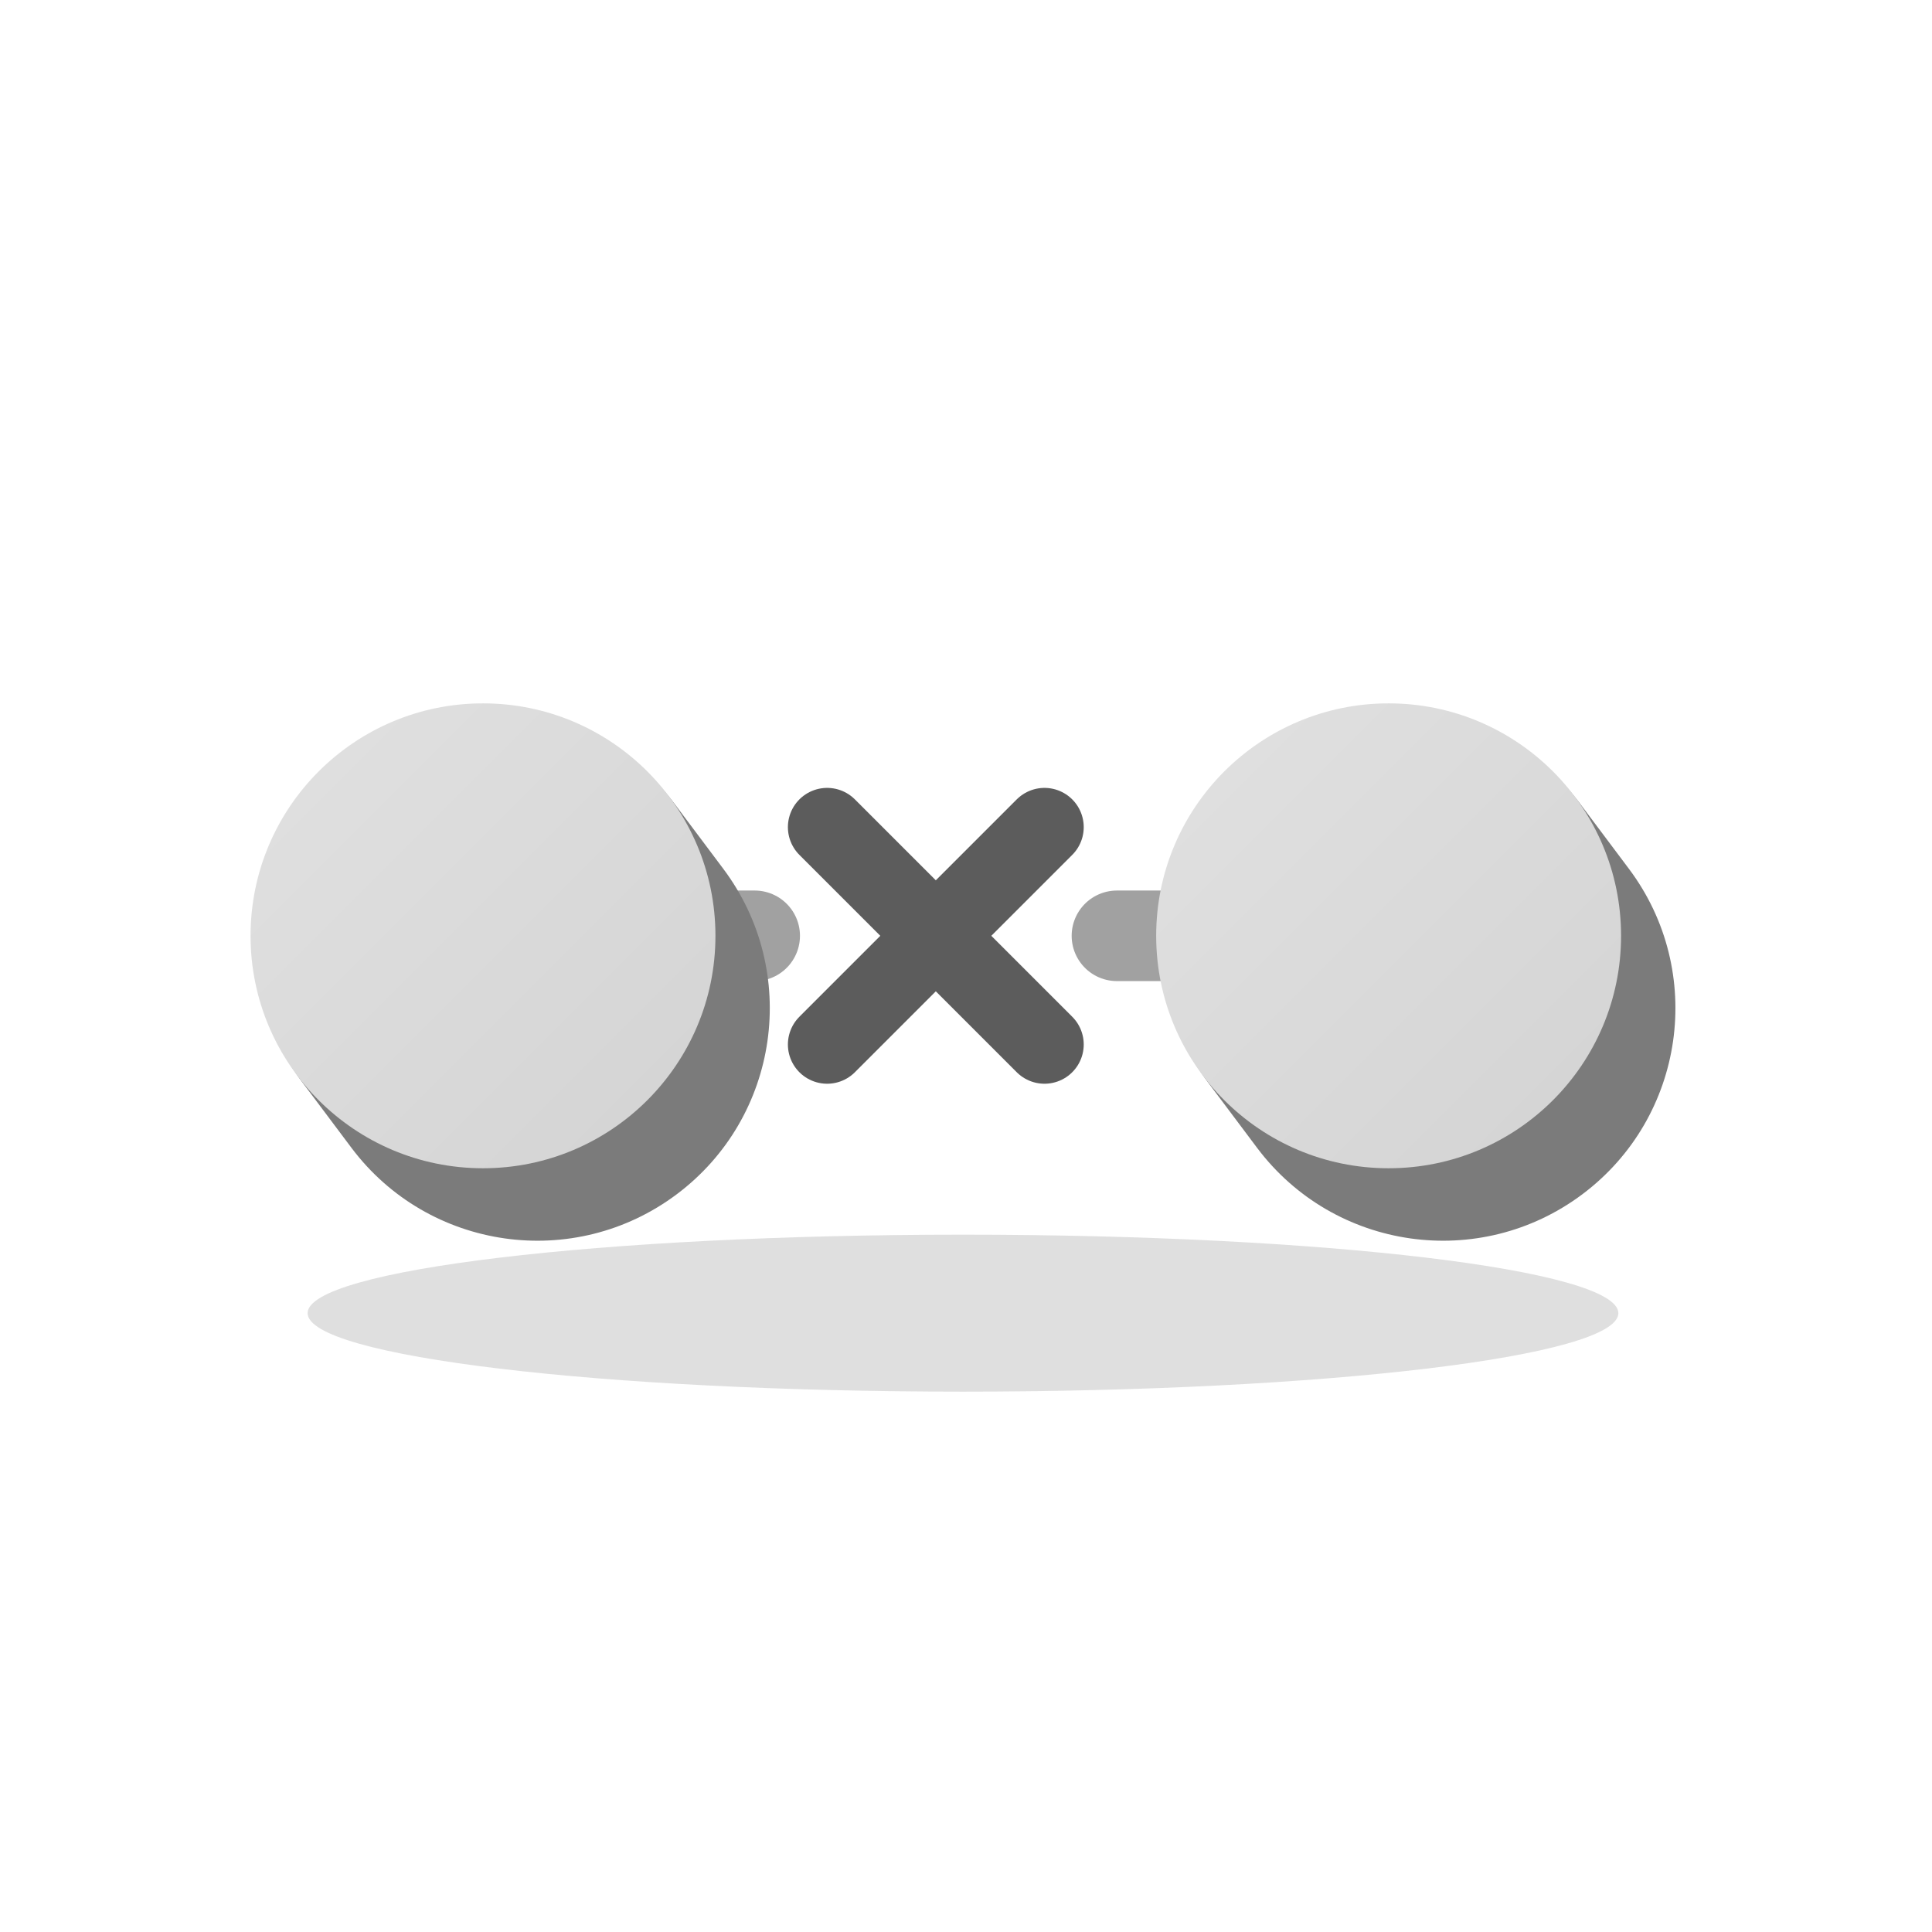
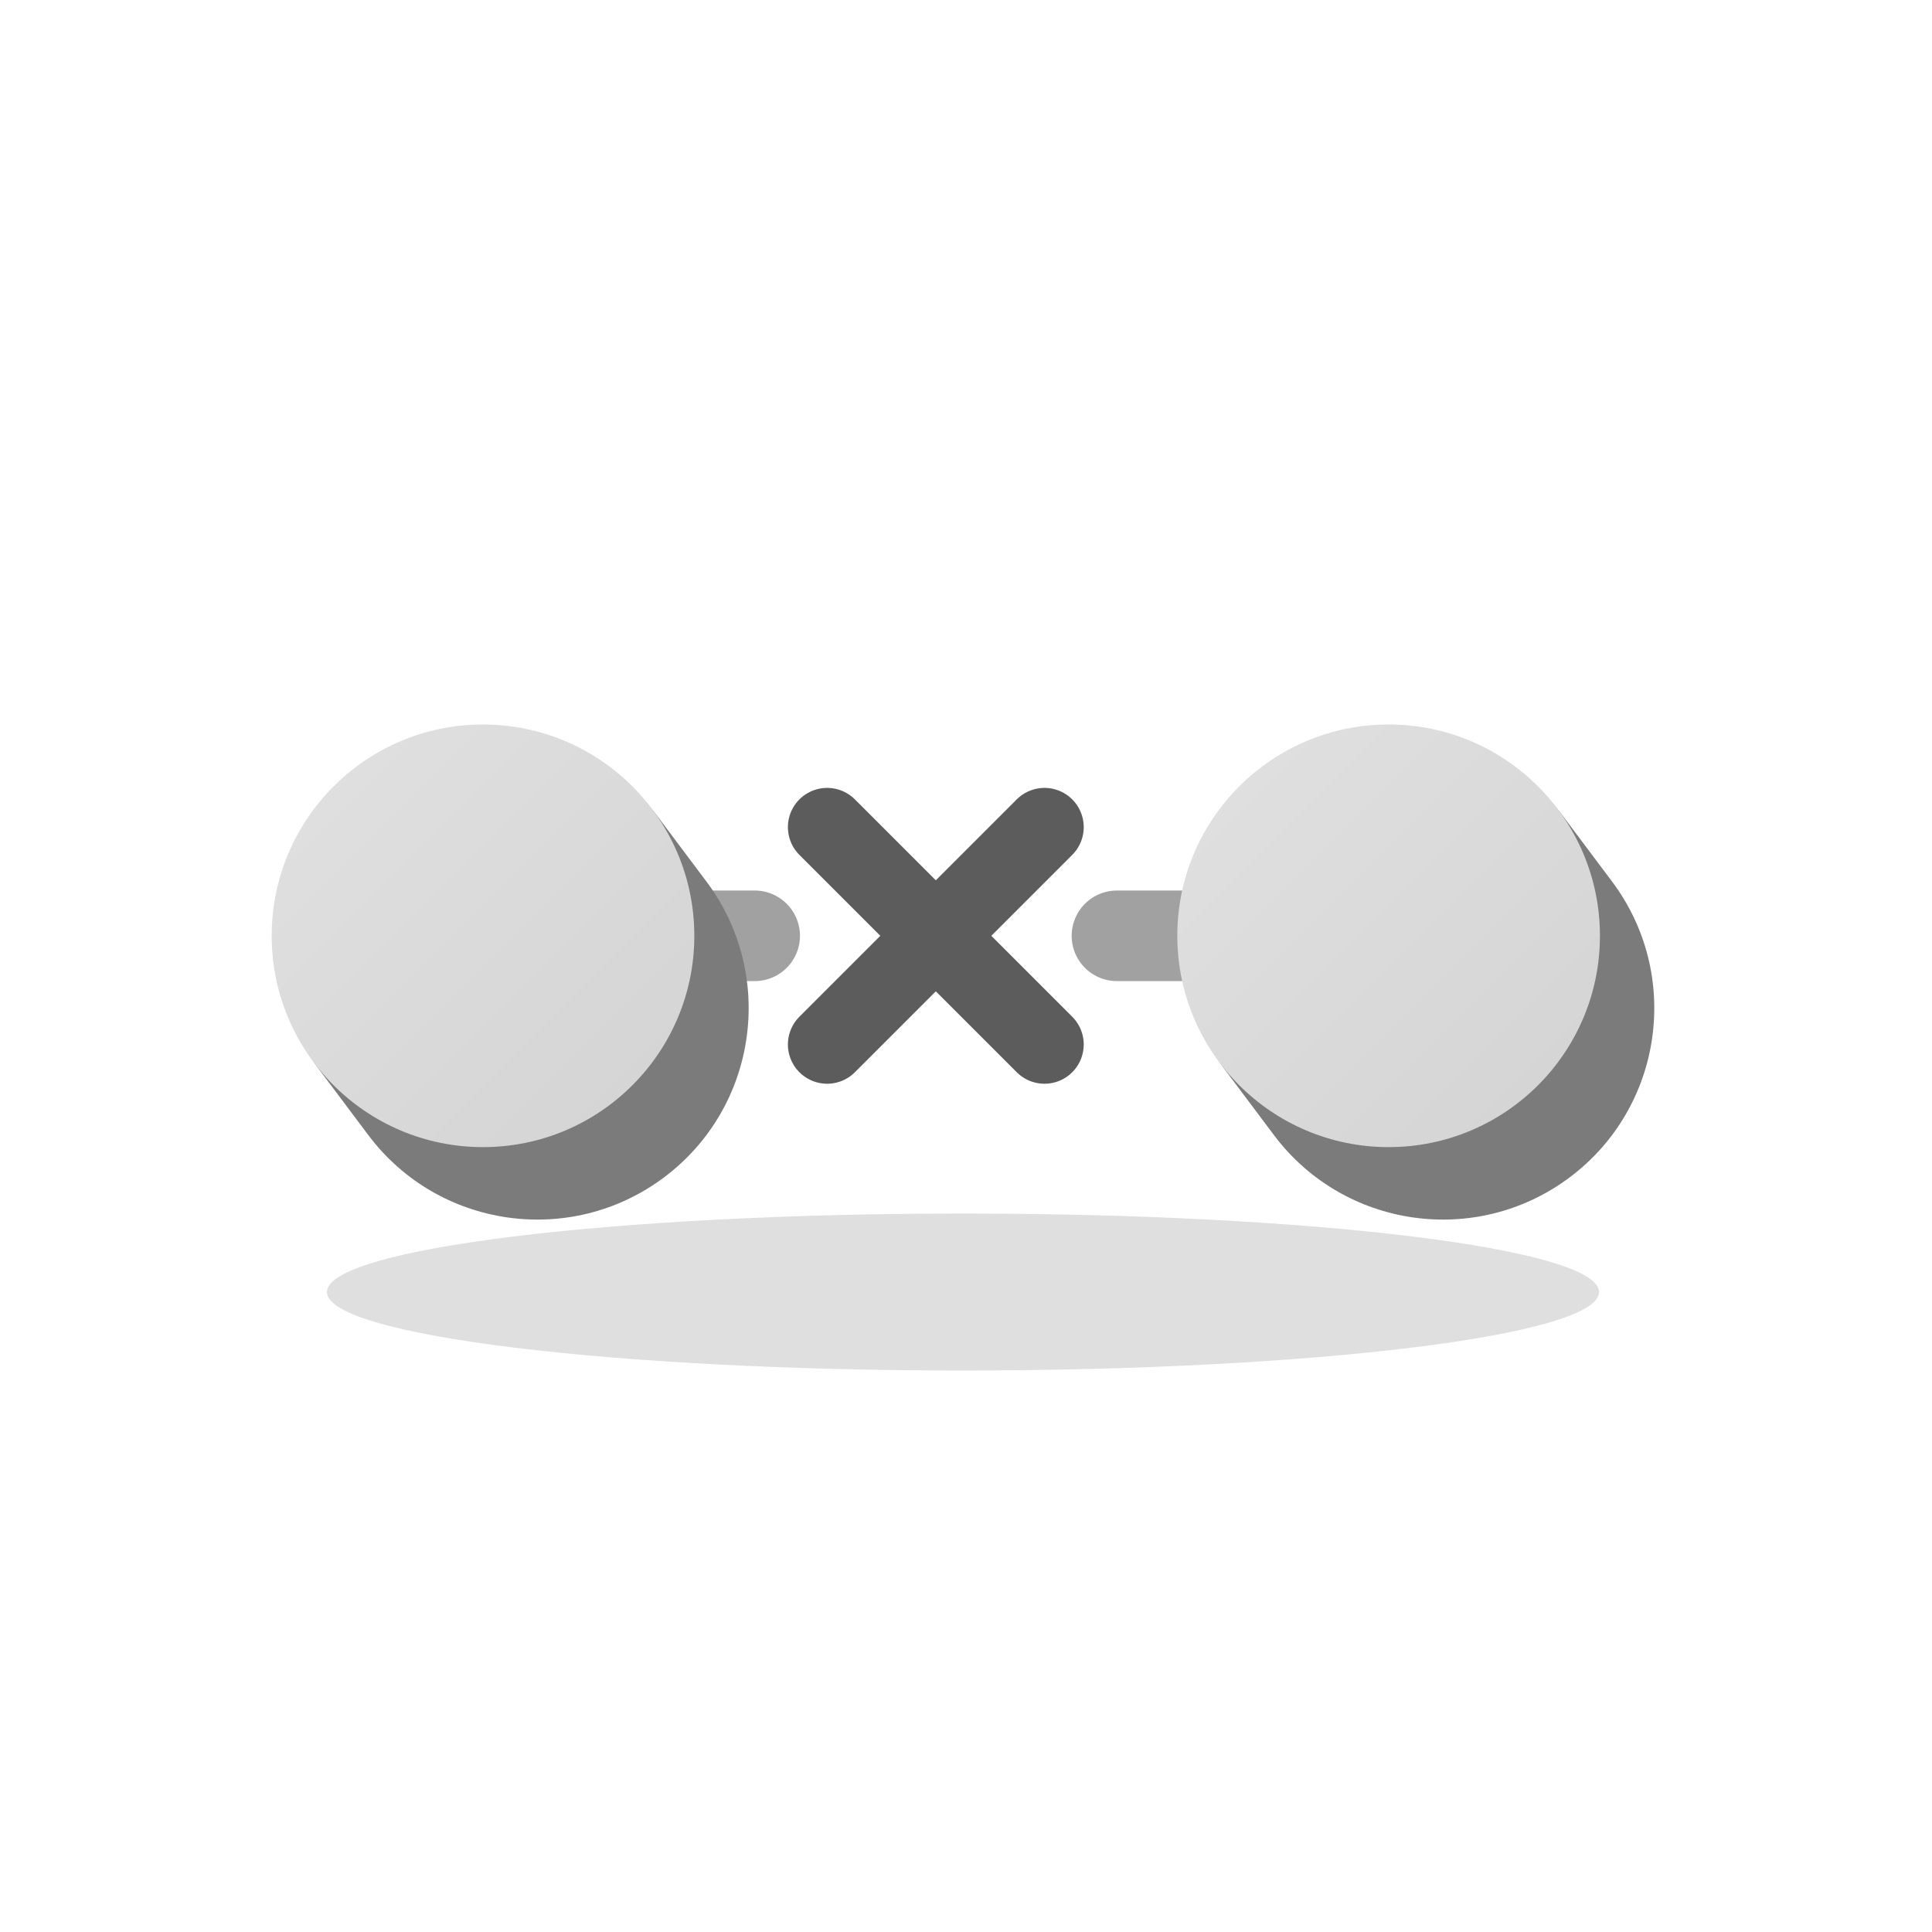
<svg xmlns="http://www.w3.org/2000/svg" viewBox="0 0 64 64" width="64" height="64">
  <defs>
    <linearGradient id="grad_action_disconnect_mist_g" x1="0" y1="0" x2="1" y2="1">
      <stop offset="0" stop-color="#E1E1E1" />
      <stop offset="1" stop-color="#D3D3D3" />
    </linearGradient>
  </defs>
  <g class="shadow">
-     <ellipse cx="31.9" cy="43.5" rx="21.71" ry="2.6" fill="#171717" opacity="0.14" />
+     <ellipse cx="31.9" cy="42.8" rx="21.07" ry="2.6" fill="#171717" opacity="0.14" />
  </g>
  <g class="links">
    <path d="M16 31L25 31" fill="none" stroke="#A1A1A1" stroke-linecap="round" stroke-linejoin="round" stroke-width="3" />
    <path d="M37 31L46 31" fill="none" stroke="#A1A1A1" stroke-linecap="round" stroke-linejoin="round" stroke-width="3" />
  </g>
  <g class="solids">
    <g>
-       <path d="M10.02 35.86L11.64 38.02A7.7 7.7 0 0 0 23.96 28.78L22.34 26.62A7.7 7.7 0 0 0 10.02 35.86Z" fill="#7B7B7B" />
-       <circle cx="16" cy="31" r="7.7" fill="url(#grad_action_disconnect_mist_g)" />
+       <path d="M10.58 35.44L12.2 37.6A7 7 0 0 0 23.4 29.2L21.78 27.04A7 7 0 0 0 10.58 35.44Z" fill="#7B7B7B" />
+       <circle cx="16" cy="31" r="7" fill="url(#grad_action_disconnect_mist_g)" />
    </g>
    <g>
-       <path d="M40.02 35.86L41.64 38.02A7.7 7.7 0 0 0 53.96 28.78L52.34 26.62A7.7 7.7 0 0 0 40.02 35.86Z" fill="#7B7B7B" />
-       <circle cx="46" cy="31" r="7.7" fill="url(#grad_action_disconnect_mist_g)" />
+       <path d="M40.58 35.44L42.2 37.6A7 7 0 0 0 53.4 29.2L51.78 27.04A7 7 0 0 0 40.58 35.44Z" fill="#7B7B7B" />
+       <circle cx="46" cy="31" r="7" fill="url(#grad_action_disconnect_mist_g)" />
    </g>
  </g>
  <g class="marks">
    <path d="M27.4 27.4L34.6 34.6M34.6 27.4L27.4 34.6" fill="none" stroke="#5C5C5C" stroke-width="2.6" stroke-linecap="round" stroke-linejoin="round" />
  </g>
</svg>
